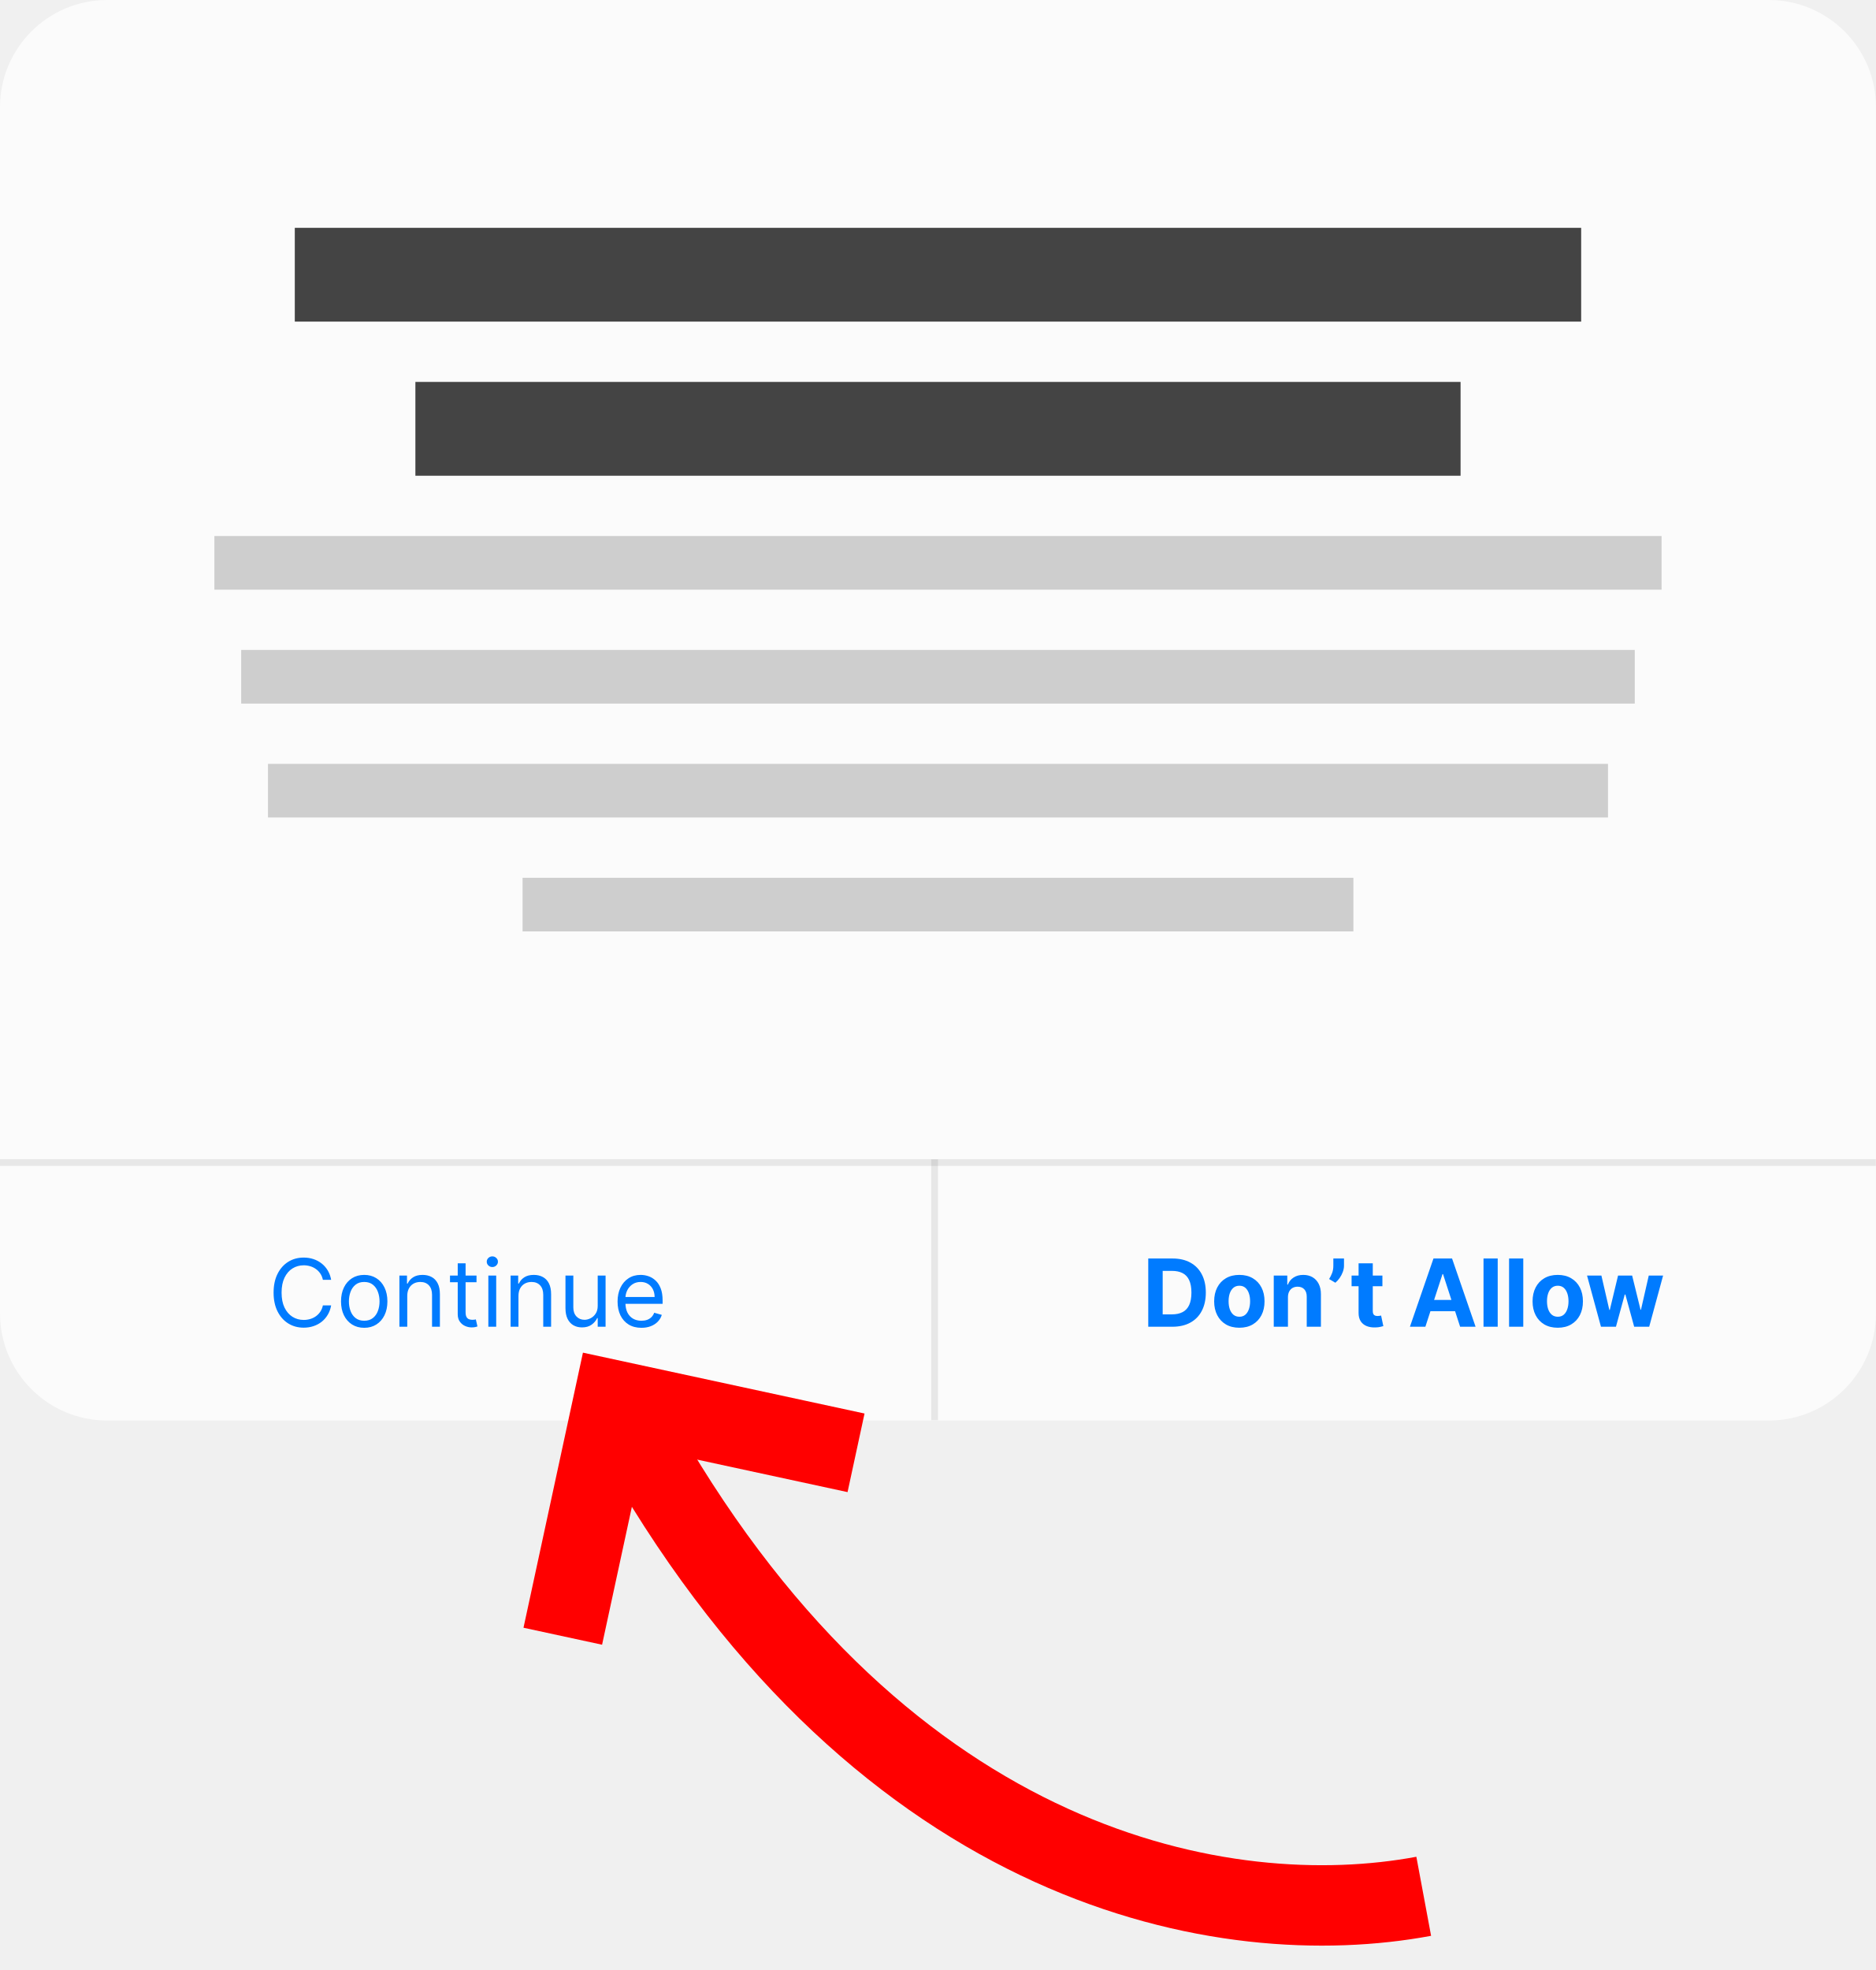
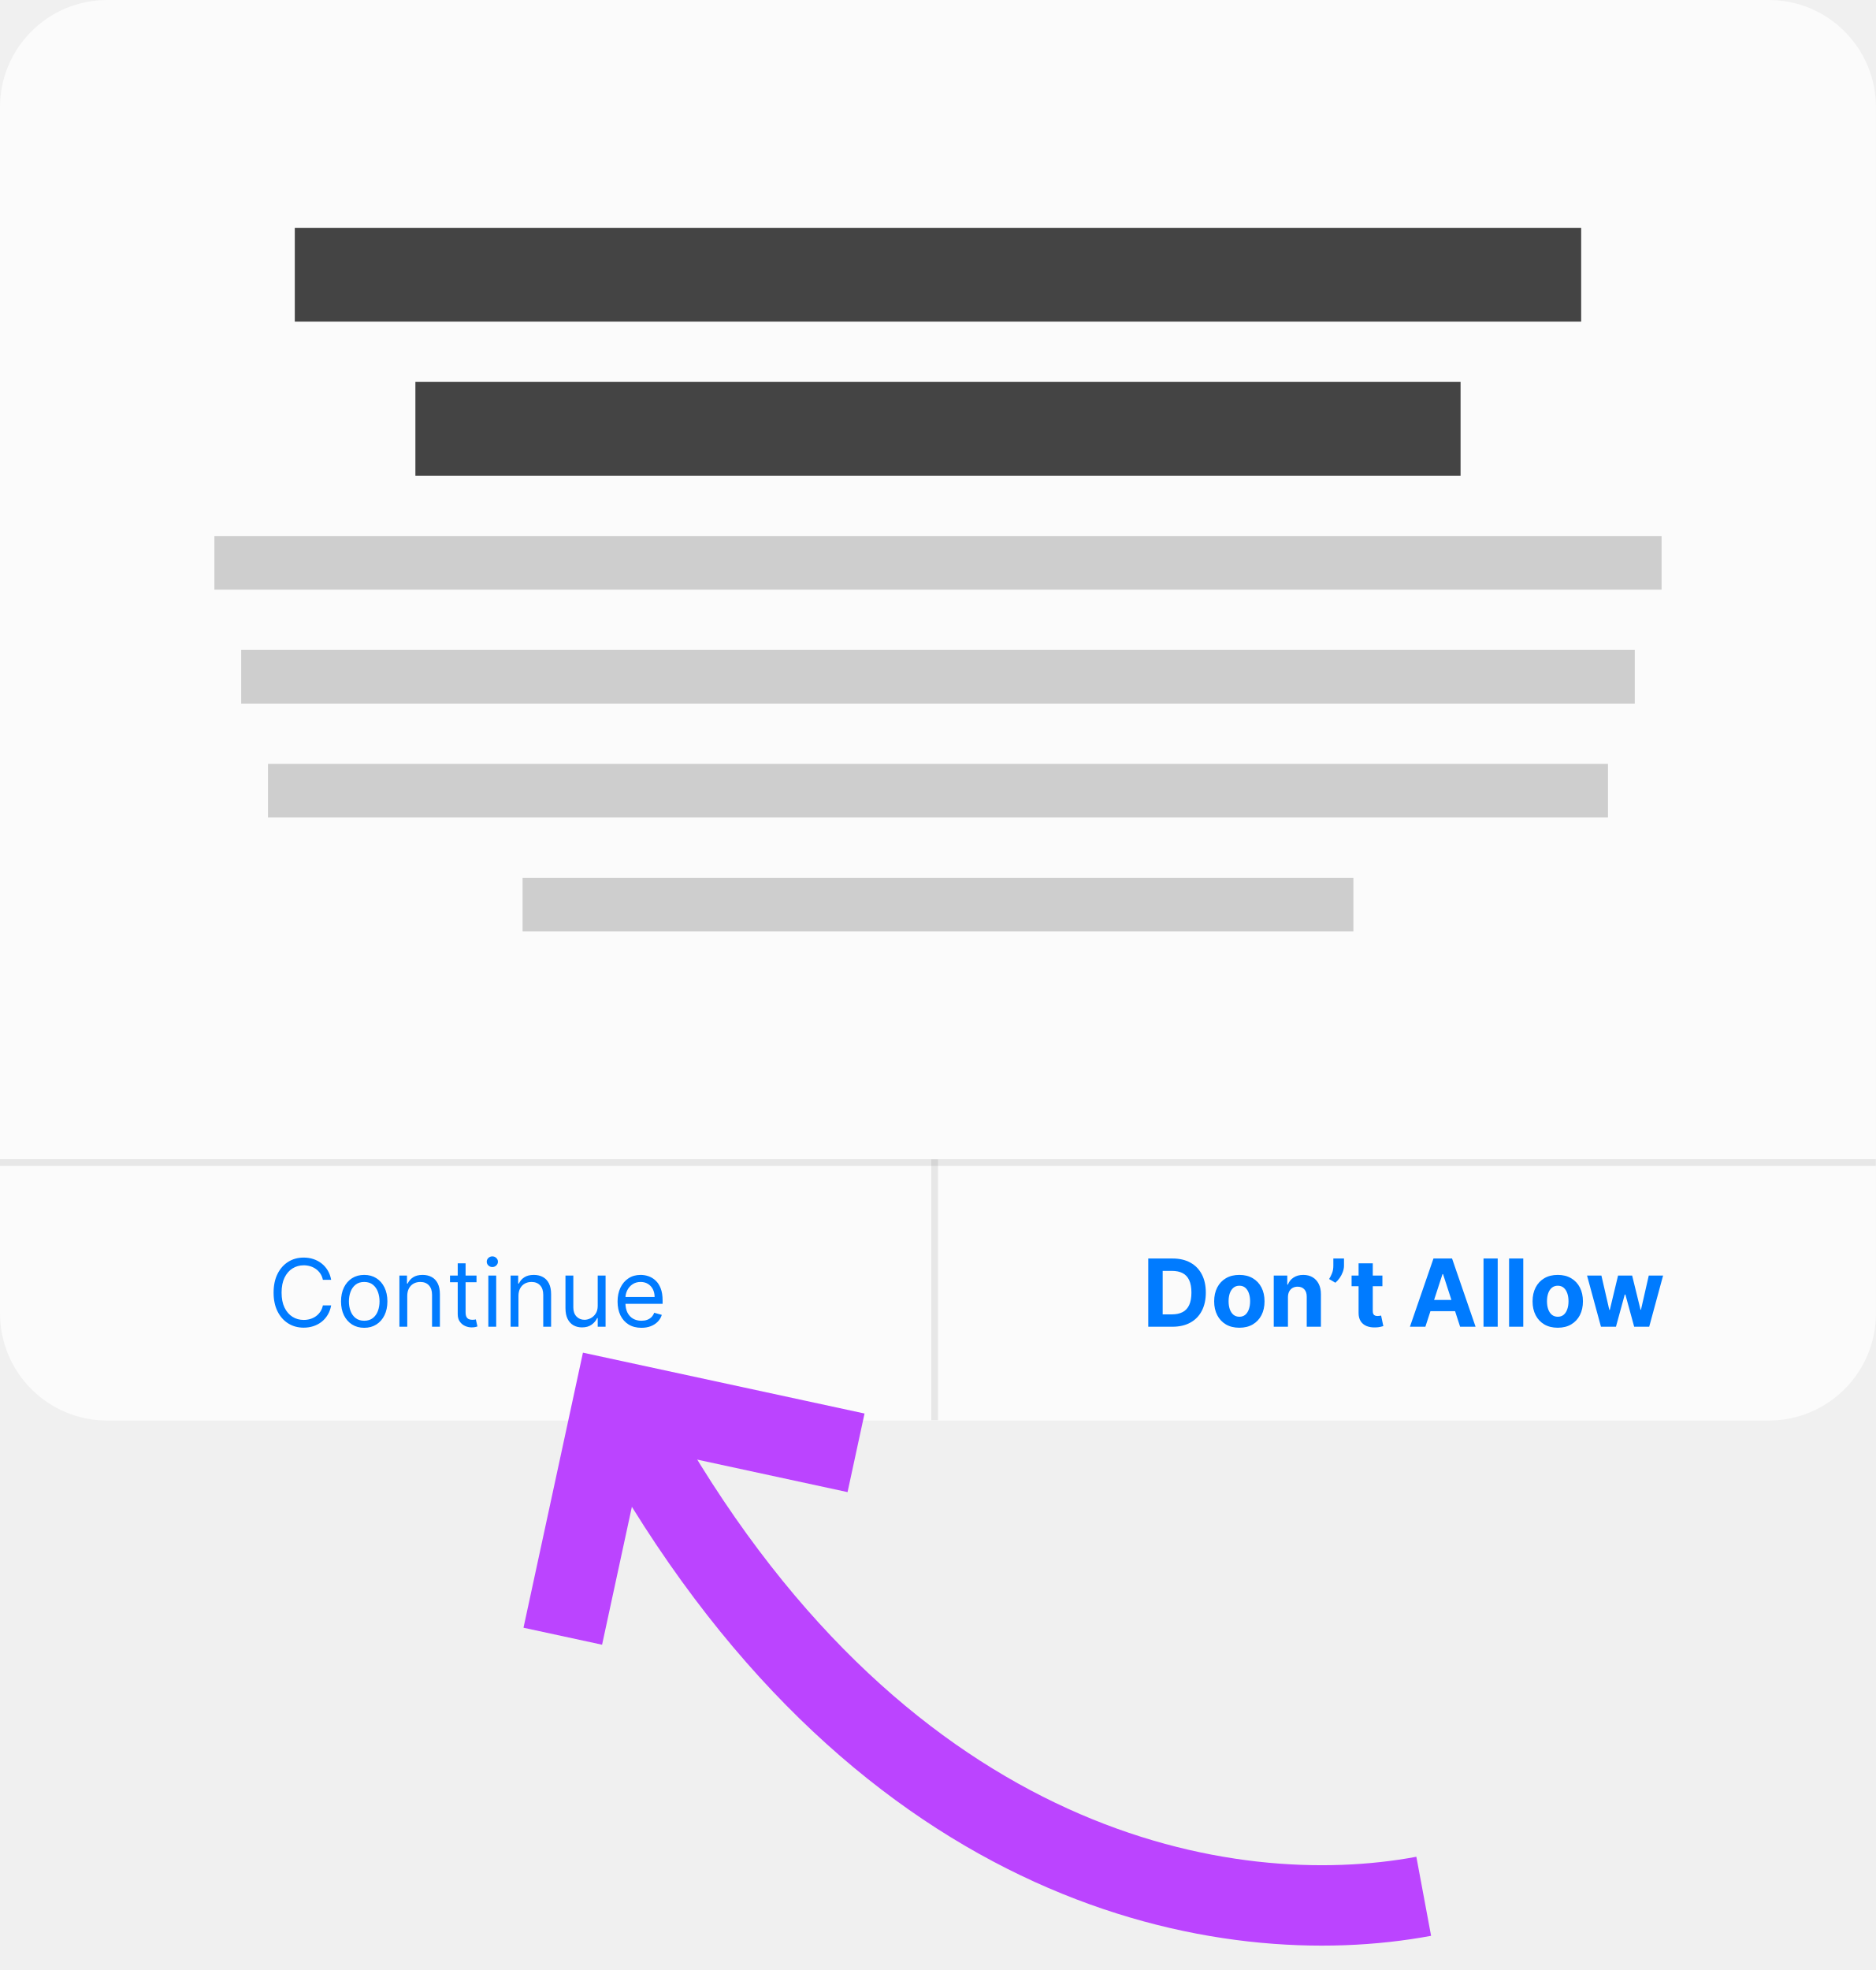
<svg xmlns="http://www.w3.org/2000/svg" width="280" height="294" viewBox="0 0 280 294" fill="none">
  <g filter="url(#filter0_b_13_12)">
    <g clip-path="url(#clip0_13_12)">
      <rect width="280" height="212" rx="16" fill="white" fill-opacity="0.72" />
      <rect x="44" y="34" width="192" height="14" fill="black" fill-opacity="0.73" />
      <rect x="62" y="57" width="156" height="14" fill="black" fill-opacity="0.73" />
      <rect x="32" y="80" width="216" height="8" fill="black" fill-opacity="0.18" />
      <rect x="36" y="97" width="208" height="8" fill="black" fill-opacity="0.18" />
      <rect x="40" y="114" width="200" height="8" fill="black" fill-opacity="0.18" />
      <rect x="78" y="131" width="124" height="8" fill="black" fill-opacity="0.18" />
      <g clip-path="url(#clip1_13_12)">
        <mask id="path-8-inside-1_13_12" fill="white">
          <path d="M0 173H280V212H0V173Z" />
        </mask>
        <mask id="path-10-inside-2_13_12" fill="white">
          <path d="M0 173H140V212H0V173Z" />
        </mask>
        <path d="M139 173V212H141V173H139Z" fill="black" fill-opacity="0.08" mask="url(#path-10-inside-2_13_12)" />
        <path d="M49.426 191H48.193C48.12 190.645 47.993 190.334 47.81 190.065C47.631 189.797 47.413 189.571 47.154 189.389C46.899 189.204 46.615 189.064 46.304 188.972C45.992 188.879 45.668 188.832 45.33 188.832C44.713 188.832 44.155 188.988 43.654 189.3C43.157 189.611 42.761 190.07 42.466 190.677C42.174 191.283 42.028 192.027 42.028 192.909C42.028 193.791 42.174 194.535 42.466 195.141C42.761 195.748 43.157 196.207 43.654 196.518C44.155 196.83 44.713 196.986 45.33 196.986C45.668 196.986 45.992 196.939 46.304 196.847C46.615 196.754 46.899 196.616 47.154 196.434C47.413 196.248 47.631 196.021 47.81 195.753C47.993 195.481 48.12 195.17 48.193 194.818H49.426C49.333 195.339 49.164 195.804 48.919 196.215C48.674 196.626 48.369 196.976 48.004 197.264C47.64 197.549 47.23 197.766 46.776 197.915C46.325 198.065 45.843 198.139 45.33 198.139C44.461 198.139 43.689 197.927 43.013 197.503C42.337 197.079 41.805 196.475 41.417 195.693C41.029 194.911 40.835 193.983 40.835 192.909C40.835 191.835 41.029 190.907 41.417 190.125C41.805 189.343 42.337 188.74 43.013 188.315C43.689 187.891 44.461 187.679 45.33 187.679C45.843 187.679 46.325 187.754 46.776 187.903C47.23 188.052 47.64 188.271 48.004 188.559C48.369 188.844 48.674 189.192 48.919 189.603C49.164 190.011 49.333 190.476 49.426 191ZM54.362 198.159C53.672 198.159 53.067 197.995 52.547 197.667C52.03 197.339 51.626 196.88 51.334 196.29C51.046 195.7 50.901 195.01 50.901 194.222C50.901 193.426 51.046 192.732 51.334 192.138C51.626 191.545 52.03 191.085 52.547 190.756C53.067 190.428 53.672 190.264 54.362 190.264C55.051 190.264 55.654 190.428 56.171 190.756C56.692 191.085 57.096 191.545 57.384 192.138C57.676 192.732 57.822 193.426 57.822 194.222C57.822 195.01 57.676 195.7 57.384 196.29C57.096 196.88 56.692 197.339 56.171 197.667C55.654 197.995 55.051 198.159 54.362 198.159ZM54.362 197.105C54.885 197.105 55.316 196.971 55.654 196.702C55.992 196.434 56.243 196.081 56.405 195.643C56.567 195.206 56.649 194.732 56.649 194.222C56.649 193.711 56.567 193.236 56.405 192.795C56.243 192.354 55.992 191.998 55.654 191.726C55.316 191.454 54.885 191.318 54.362 191.318C53.838 191.318 53.407 191.454 53.069 191.726C52.731 191.998 52.481 192.354 52.318 192.795C52.156 193.236 52.075 193.711 52.075 194.222C52.075 194.732 52.156 195.206 52.318 195.643C52.481 196.081 52.731 196.434 53.069 196.702C53.407 196.971 53.838 197.105 54.362 197.105ZM60.786 193.406V198H59.613V190.364H60.746V191.557H60.846C61.025 191.169 61.297 190.857 61.661 190.622C62.026 190.384 62.496 190.264 63.073 190.264C63.59 190.264 64.043 190.37 64.43 190.582C64.818 190.791 65.12 191.109 65.335 191.537C65.551 191.961 65.658 192.498 65.658 193.148V198H64.485V193.227C64.485 192.627 64.329 192.16 64.018 191.825C63.706 191.487 63.279 191.318 62.735 191.318C62.361 191.318 62.026 191.399 61.731 191.562C61.439 191.724 61.209 191.961 61.04 192.273C60.871 192.584 60.786 192.962 60.786 193.406ZM71.123 190.364V191.358H67.166V190.364H71.123ZM68.319 188.534H69.493V195.812C69.493 196.144 69.541 196.393 69.637 196.558C69.736 196.721 69.862 196.83 70.015 196.886C70.171 196.939 70.335 196.966 70.507 196.966C70.636 196.966 70.742 196.959 70.825 196.946C70.908 196.929 70.974 196.916 71.024 196.906L71.263 197.96C71.183 197.99 71.072 198.02 70.93 198.05C70.787 198.083 70.606 198.099 70.388 198.099C70.056 198.099 69.731 198.028 69.413 197.886C69.098 197.743 68.837 197.526 68.628 197.234C68.422 196.943 68.319 196.575 68.319 196.131V188.534ZM72.888 198V190.364H74.062V198H72.888ZM73.485 189.091C73.256 189.091 73.059 189.013 72.893 188.857C72.731 188.701 72.65 188.514 72.65 188.295C72.65 188.077 72.731 187.889 72.893 187.734C73.059 187.578 73.256 187.5 73.485 187.5C73.714 187.5 73.909 187.578 74.072 187.734C74.237 187.889 74.32 188.077 74.32 188.295C74.32 188.514 74.237 188.701 74.072 188.857C73.909 189.013 73.714 189.091 73.485 189.091ZM77.384 193.406V198H76.211V190.364H77.344V191.557H77.444C77.623 191.169 77.894 190.857 78.259 190.622C78.624 190.384 79.094 190.264 79.671 190.264C80.188 190.264 80.64 190.37 81.028 190.582C81.416 190.791 81.717 191.109 81.933 191.537C82.148 191.961 82.256 192.498 82.256 193.148V198H81.083V193.227C81.083 192.627 80.927 192.16 80.615 191.825C80.304 191.487 79.876 191.318 79.333 191.318C78.958 191.318 78.624 191.399 78.329 191.562C78.037 191.724 77.806 191.961 77.637 192.273C77.468 192.584 77.384 192.962 77.384 193.406ZM89.213 194.878V190.364H90.386V198H89.213V196.707H89.133C88.954 197.095 88.676 197.425 88.298 197.697C87.92 197.965 87.443 198.099 86.866 198.099C86.389 198.099 85.964 197.995 85.593 197.786C85.222 197.574 84.93 197.256 84.718 196.832C84.506 196.404 84.4 195.866 84.4 195.216V190.364H85.573V195.136C85.573 195.693 85.729 196.137 86.041 196.469C86.356 196.8 86.757 196.966 87.244 196.966C87.535 196.966 87.832 196.891 88.134 196.742C88.439 196.593 88.694 196.364 88.899 196.056C89.108 195.748 89.213 195.355 89.213 194.878ZM95.737 198.159C95.001 198.159 94.366 197.997 93.832 197.672C93.302 197.344 92.893 196.886 92.604 196.3C92.319 195.71 92.177 195.024 92.177 194.241C92.177 193.459 92.319 192.77 92.604 192.173C92.893 191.573 93.294 191.106 93.808 190.771C94.325 190.433 94.928 190.264 95.617 190.264C96.015 190.264 96.408 190.33 96.796 190.463C97.183 190.596 97.536 190.811 97.854 191.109C98.173 191.404 98.426 191.795 98.615 192.283C98.804 192.77 98.898 193.37 98.898 194.082V194.58H93.012V193.565H97.705C97.705 193.134 97.619 192.75 97.447 192.412C97.278 192.074 97.036 191.807 96.721 191.612C96.409 191.416 96.041 191.318 95.617 191.318C95.15 191.318 94.746 191.434 94.404 191.666C94.066 191.895 93.806 192.193 93.624 192.561C93.441 192.929 93.35 193.323 93.35 193.744V194.42C93.35 194.997 93.45 195.486 93.648 195.887C93.851 196.285 94.131 196.588 94.489 196.797C94.847 197.002 95.263 197.105 95.737 197.105C96.045 197.105 96.323 197.062 96.572 196.976C96.824 196.886 97.041 196.754 97.223 196.578C97.405 196.399 97.546 196.177 97.646 195.912L98.779 196.23C98.66 196.615 98.459 196.953 98.178 197.244C97.896 197.533 97.548 197.758 97.133 197.92C96.719 198.08 96.254 198.159 95.737 198.159Z" fill="#007BFF" />
        <path d="M174.994 198H171.385V187.818H175.024C176.048 187.818 176.93 188.022 177.669 188.43C178.408 188.834 178.977 189.416 179.374 190.175C179.775 190.934 179.976 191.842 179.976 192.899C179.976 193.96 179.775 194.871 179.374 195.634C178.977 196.396 178.405 196.981 177.659 197.388C176.917 197.796 176.028 198 174.994 198ZM173.538 196.156H174.905C175.541 196.156 176.076 196.043 176.511 195.817C176.948 195.589 177.276 195.236 177.495 194.759C177.717 194.278 177.828 193.658 177.828 192.899C177.828 192.147 177.717 191.532 177.495 191.055C177.276 190.577 176.95 190.226 176.516 190.001C176.081 189.775 175.546 189.663 174.91 189.663H173.538V196.156ZM184.981 198.149C184.209 198.149 183.541 197.985 182.977 197.657C182.417 197.326 181.985 196.865 181.68 196.275C181.375 195.682 181.222 194.994 181.222 194.212C181.222 193.423 181.375 192.733 181.68 192.143C181.985 191.55 182.417 191.089 182.977 190.761C183.541 190.43 184.209 190.264 184.981 190.264C185.753 190.264 186.419 190.43 186.98 190.761C187.543 191.089 187.977 191.55 188.282 192.143C188.587 192.733 188.74 193.423 188.74 194.212C188.74 194.994 188.587 195.682 188.282 196.275C187.977 196.865 187.543 197.326 186.98 197.657C186.419 197.985 185.753 198.149 184.981 198.149ZM184.991 196.509C185.342 196.509 185.636 196.409 185.871 196.21C186.106 196.008 186.284 195.733 186.403 195.385C186.526 195.037 186.587 194.641 186.587 194.197C186.587 193.753 186.526 193.357 186.403 193.009C186.284 192.661 186.106 192.385 185.871 192.183C185.636 191.981 185.342 191.88 184.991 191.88C184.636 191.88 184.338 191.981 184.096 192.183C183.857 192.385 183.677 192.661 183.554 193.009C183.435 193.357 183.375 193.753 183.375 194.197C183.375 194.641 183.435 195.037 183.554 195.385C183.677 195.733 183.857 196.008 184.096 196.21C184.338 196.409 184.636 196.509 184.991 196.509ZM192.235 193.585V198H190.117V190.364H192.135V191.711H192.225C192.394 191.267 192.677 190.915 193.075 190.657C193.472 190.395 193.955 190.264 194.521 190.264C195.052 190.264 195.514 190.38 195.909 190.612C196.303 190.844 196.61 191.176 196.828 191.607C197.047 192.034 197.156 192.545 197.156 193.138V198H195.039V193.516C195.042 193.048 194.923 192.684 194.681 192.422C194.439 192.157 194.106 192.024 193.681 192.024C193.396 192.024 193.144 192.085 192.926 192.208C192.71 192.331 192.541 192.51 192.419 192.745C192.299 192.977 192.238 193.257 192.235 193.585ZM200.6 187.818V188.892C200.6 189.197 200.541 189.509 200.422 189.827C200.306 190.142 200.15 190.44 199.954 190.722C199.759 191 199.545 191.237 199.313 191.433L198.378 190.881C198.544 190.619 198.69 190.329 198.816 190.011C198.945 189.692 199.01 189.323 199.01 188.902V187.818H200.6ZM206.333 190.364V191.955H201.734V190.364H206.333ZM202.778 188.534H204.896V195.653C204.896 195.849 204.926 196.001 204.985 196.111C205.045 196.217 205.128 196.291 205.234 196.335C205.343 196.378 205.469 196.399 205.612 196.399C205.711 196.399 205.811 196.391 205.91 196.374C206.01 196.354 206.086 196.339 206.139 196.33L206.472 197.906C206.366 197.939 206.217 197.977 206.025 198.02C205.832 198.066 205.599 198.094 205.324 198.104C204.813 198.124 204.366 198.056 203.981 197.901C203.6 197.745 203.303 197.503 203.091 197.175C202.879 196.847 202.775 196.432 202.778 195.932V188.534ZM212.747 198H210.441L213.955 187.818H216.73L220.24 198H217.933L215.382 190.145H215.303L212.747 198ZM212.603 193.998H218.052V195.678H212.603V193.998ZM223.543 187.818V198H221.425V187.818H223.543ZM227.358 187.818V198H225.24V187.818H227.358ZM232.504 198.149C231.732 198.149 231.064 197.985 230.501 197.657C229.941 197.326 229.508 196.865 229.203 196.275C228.898 195.682 228.746 194.994 228.746 194.212C228.746 193.423 228.898 192.733 229.203 192.143C229.508 191.55 229.941 191.089 230.501 190.761C231.064 190.43 231.732 190.264 232.504 190.264C233.277 190.264 233.943 190.43 234.503 190.761C235.066 191.089 235.501 191.55 235.806 192.143C236.11 192.733 236.263 193.423 236.263 194.212C236.263 194.994 236.11 195.682 235.806 196.275C235.501 196.865 235.066 197.326 234.503 197.657C233.943 197.985 233.277 198.149 232.504 198.149ZM232.514 196.509C232.866 196.509 233.159 196.409 233.394 196.21C233.63 196.008 233.807 195.733 233.926 195.385C234.049 195.037 234.11 194.641 234.11 194.197C234.11 193.753 234.049 193.357 233.926 193.009C233.807 192.661 233.63 192.385 233.394 192.183C233.159 191.981 232.866 191.88 232.514 191.88C232.16 191.88 231.861 191.981 231.619 192.183C231.381 192.385 231.2 192.661 231.078 193.009C230.958 193.357 230.899 193.753 230.899 194.197C230.899 194.641 230.958 195.037 231.078 195.385C231.2 195.733 231.381 196.008 231.619 196.21C231.861 196.409 232.16 196.509 232.514 196.509ZM238.955 198L236.877 190.364H239.02L240.203 195.494H240.273L241.506 190.364H243.608L244.861 195.464H244.926L246.089 190.364H248.227L246.154 198H243.912L242.599 193.197H242.505L241.192 198H238.955Z" fill="#007BFF" />
      </g>
      <path d="M0 174H280V172H0V174Z" fill="black" fill-opacity="0.08" mask="url(#path-8-inside-1_13_12)" />
    </g>
  </g>
-   <path d="M84 244.188L91.605 209L127.77 216.816" stroke="#FF0000" stroke-width="12" />
-   <path d="M96 216C132.5 279.5 183 288.5 212.5 283" stroke="#FF0000" stroke-width="12" />
+   <path d="M84 244.188L91.605 209L127.77 216.816" stroke="#BB44FF" stroke-width="12" />
+   <path d="M96 216C132.5 279.5 183 288.5 212.5 283" stroke="#BB44FF" stroke-width="12" />
  <defs>
    <filter id="filter0_b_13_12" x="-40" y="-40" width="360" height="292" filterUnits="userSpaceOnUse" color-interpolation-filters="sRGB">
      <feFlood flood-opacity="0" result="BackgroundImageFix" />
      <feGaussianBlur in="BackgroundImageFix" stdDeviation="20" />
      <feComposite in2="SourceAlpha" operator="in" result="effect1_backgroundBlur_13_12" />
      <feBlend mode="normal" in="SourceGraphic" in2="effect1_backgroundBlur_13_12" result="shape" />
    </filter>
    <clipPath id="clip0_13_12">
      <rect width="280" height="212" rx="16" fill="white" />
    </clipPath>
    <clipPath id="clip1_13_12">
      <path d="M0 173H280V212H0V173Z" fill="white" />
    </clipPath>
  </defs>
</svg>
